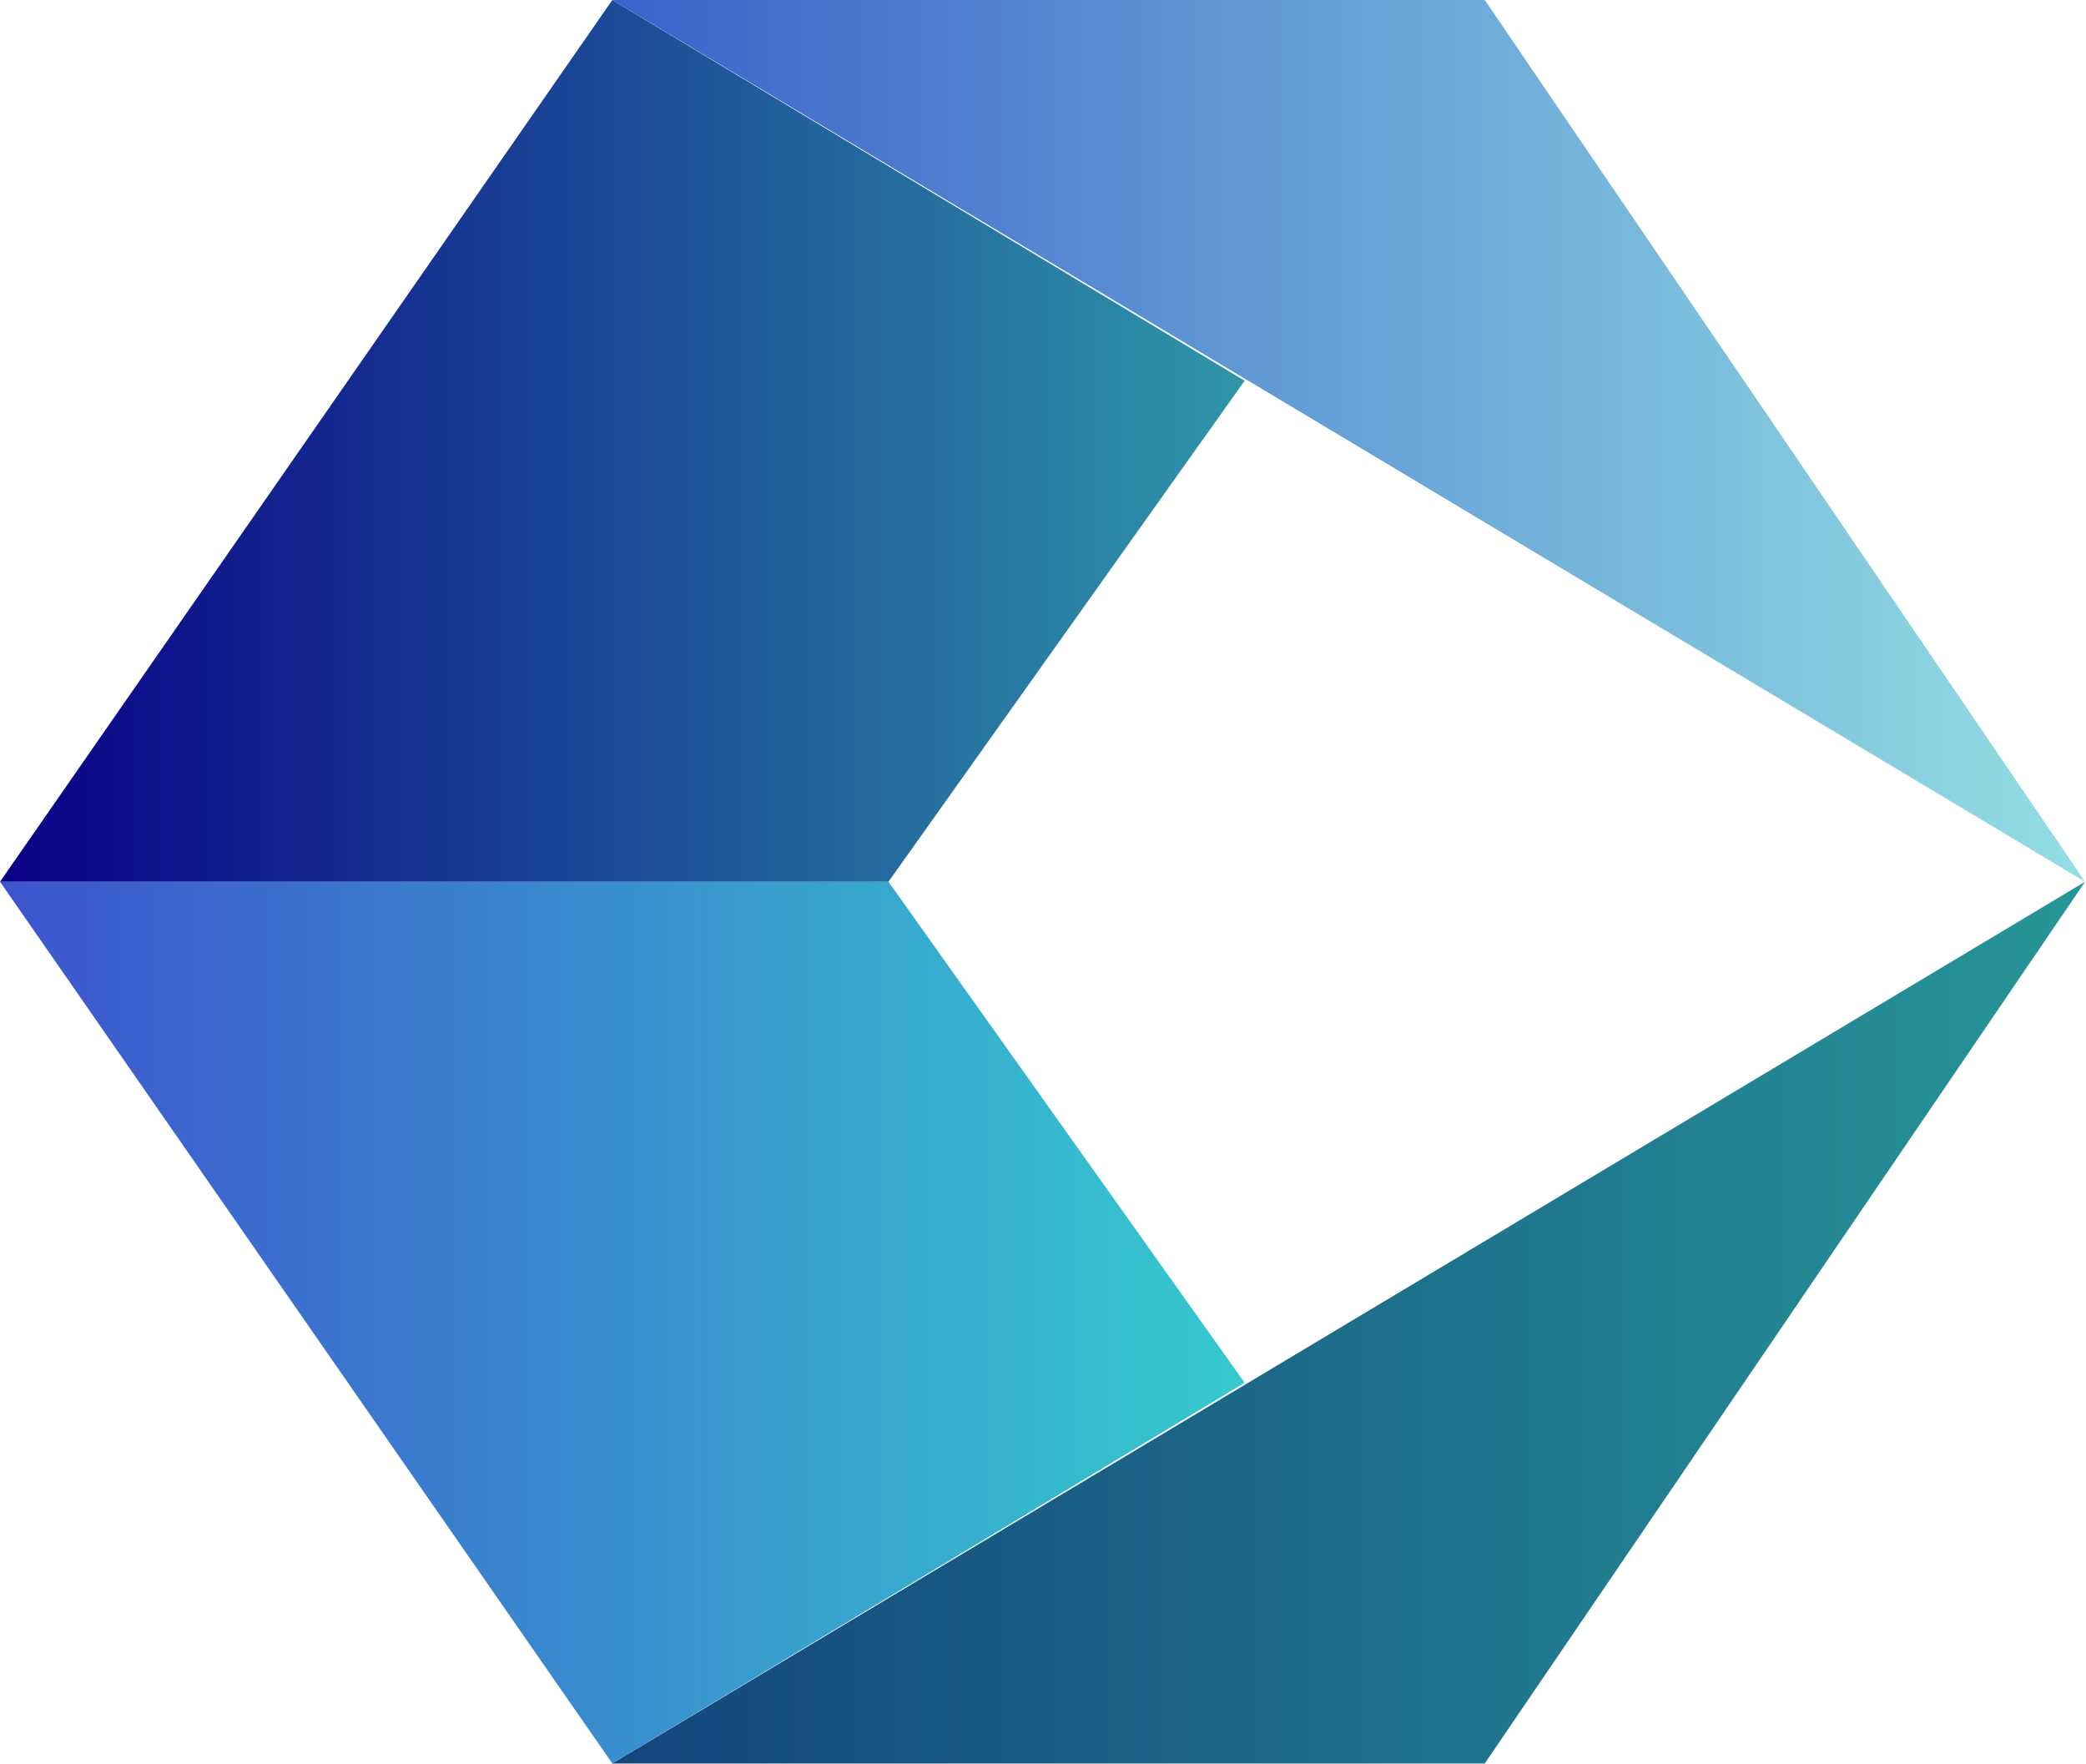
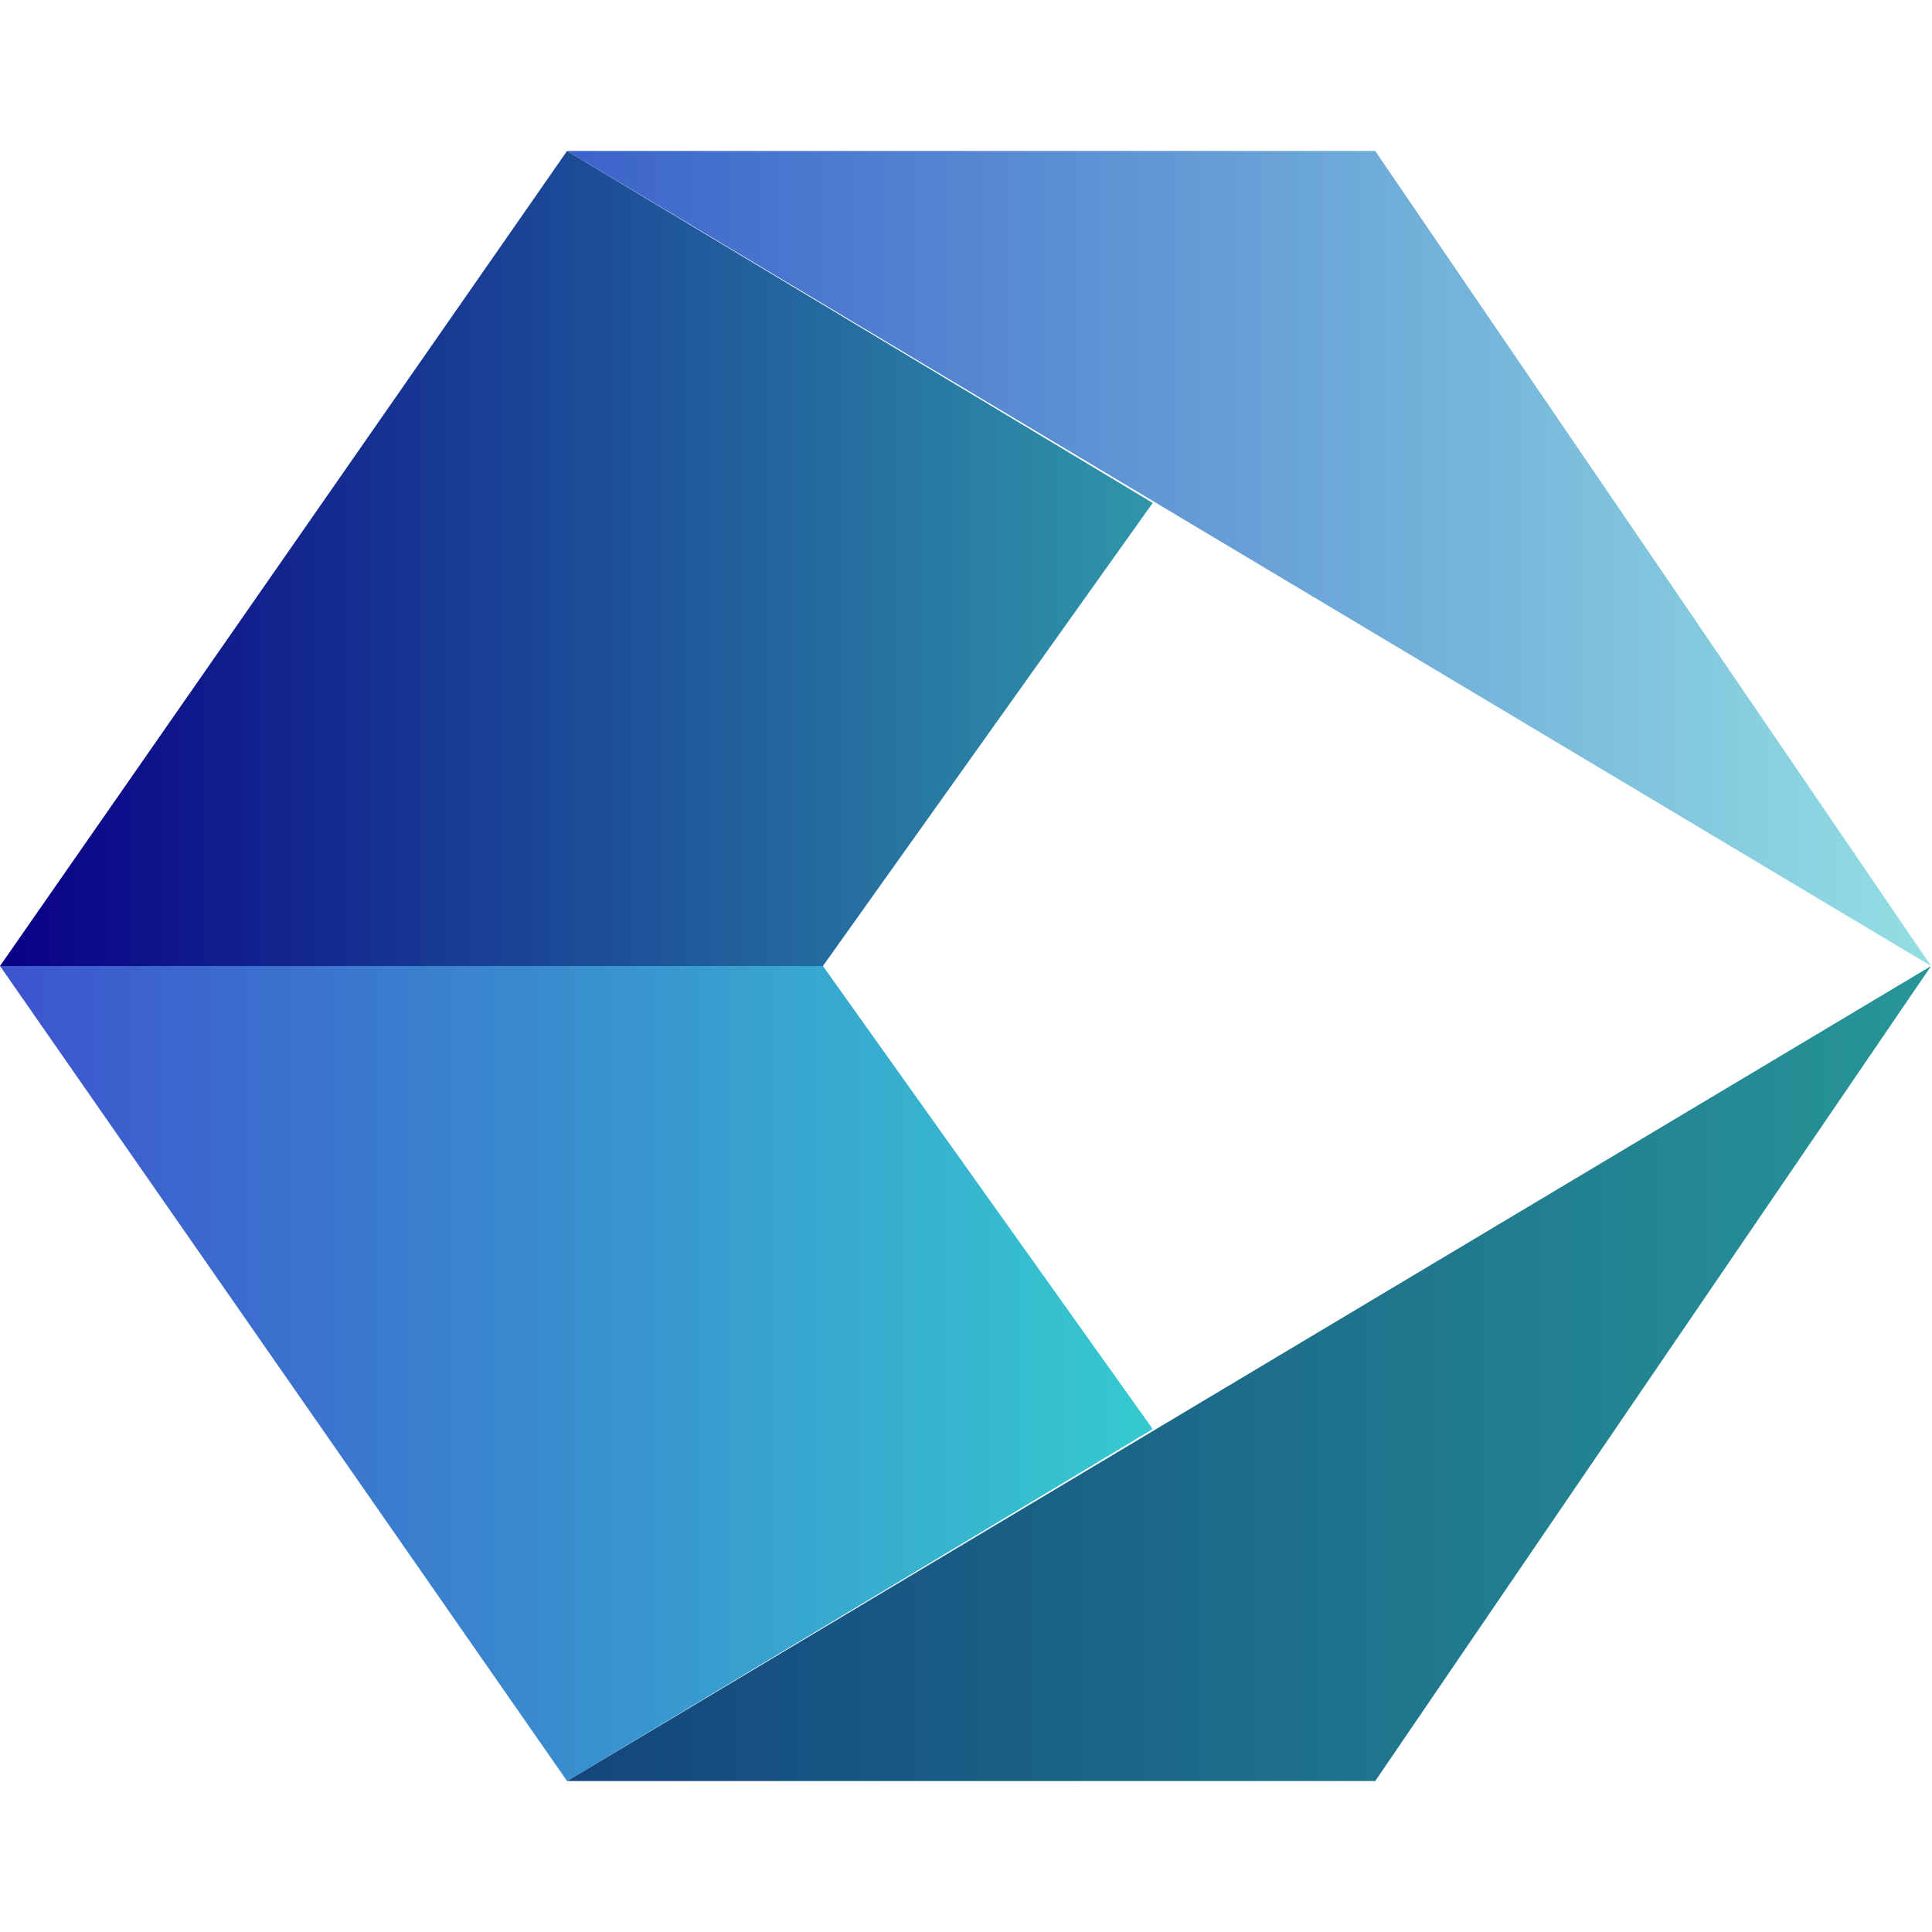
- <svg xmlns="http://www.w3.org/2000/svg" version="1.2" viewBox="0 0 1526 1290" width="1526" height="1290">
+ <svg xmlns="http://www.w3.org/2000/svg" version="1.2" viewBox="0 0 128 128" width="128" height="128">
  <defs>
    <clipPath clipPathUnits="userSpaceOnUse" id="cp1">
-       <path d="m0 0h1525.32v1290h-1525.32z" />
+       <path d="m127.94 10v108h-127.94v-108z" />
    </clipPath>
    <clipPath clipPathUnits="userSpaceOnUse" id="cp2">
-       <path d="m649.95 645l260.56 366.48-462.57 278.52-447.94-645z" />
+       <path d="m54.52 64l21.85 30.68-38.8 23.32-37.57-54z" />
    </clipPath>
-     <linearGradient id="g1" x1=".2" y1="966.8" x2="910.9" y2="966.8" gradientUnits="userSpaceOnUse">
-       <stop offset="0" stop-color="#3d54ce" />
+     <linearGradient id="P" gradientUnits="userSpaceOnUse" />
+     <linearGradient id="g1" x2="1" href="#P" gradientTransform="matrix(76.389,0,0,54.012,.017,90.941)">
+       <stop stop-color="#3d54ce" />
      <stop offset="1" stop-color="#35cacf" />
    </linearGradient>
    <clipPath clipPathUnits="userSpaceOnUse" id="cp3">
-       <path d="m1525.32 645l-439.15 645h-638.23z" />
+       <path d="m127.94 64l-36.83 54h-53.54z" />
    </clipPath>
-     <linearGradient id="g2" x1="447.7" y1="966.8" x2="1526.5" y2="966.8" gradientUnits="userSpaceOnUse">
-       <stop offset="0" stop-color="#13457d" />
+     <linearGradient id="g2" x2="1" href="#P" gradientTransform="matrix(90.489,0,0,54.07,37.553,90.941)">
+       <stop stop-color="#13457d" />
      <stop offset="1" stop-color="#279698" />
    </linearGradient>
    <clipPath clipPathUnits="userSpaceOnUse" id="cp4">
-       <path d="m910.51 278.52l-260.56 366.48h-649.95l447.94-645z" />
+       <path d="m76.37 33.32l-21.85 30.68h-54.52l37.57-54z" />
    </clipPath>
-     <linearGradient id="g3" x1="-0.1" y1="322" x2="911.3" y2="322" gradientUnits="userSpaceOnUse">
-       <stop offset="0" stop-color="#090086" />
+     <linearGradient id="g3" x2="1" href="#P" gradientTransform="matrix(76.448,0,0,54.053,-0.008,36.958)">
+       <stop stop-color="#090086" />
      <stop offset="1" stop-color="#2f96a9" />
    </linearGradient>
    <clipPath clipPathUnits="userSpaceOnUse" id="cp5">
-       <path d="m1086.17 0l439.15 645-1077.38-645z" />
+       <path d="m91.11 10l36.83 54-90.37-54z" />
    </clipPath>
-     <linearGradient id="g4" x1="447.7" y1="322" x2="1526.5" y2="322" gradientUnits="userSpaceOnUse">
-       <stop offset="0" stop-color="#3b62ca" />
+     <linearGradient id="g4" x2="1" href="#P" gradientTransform="matrix(90.489,0,0,54.07,37.553,36.958)">
+       <stop stop-color="#3b62ca" />
      <stop offset="1" stop-color="#93dfe3" />
    </linearGradient>
  </defs>
-   <style>
- 		.s0 { fill: url(#g1) } 
- 		.s1 { fill: url(#g2) } 
- 		.s2 { fill: url(#g3) } 
- 		.s3 { fill: url(#g4) } 
- 	</style>
-   <g id="Clip-Path" clip-path="url(#cp1)">
-     <g id="Layer">
-       <g id="Clip-Path" clip-path="url(#cp2)">
-         <g id="Layer">
-           <path id="Layer" class="s0" d="m0 645h910.5v645h-910.5z" />
-         </g>
-       </g>
-       <g id="Clip-Path" clip-path="url(#cp3)">
-         <g id="Layer">
-           <path id="Layer" class="s1" d="m447.9 645h1077.4v645h-1077.4z" />
-         </g>
-       </g>
-       <g id="Clip-Path" clip-path="url(#cp4)">
-         <g id="Layer">
-           <path id="Layer" class="s2" d="m0 0h910.5v645h-910.5z" />
-         </g>
-       </g>
-       <g id="Clip-Path" clip-path="url(#cp5)">
-         <g id="Layer">
-           <path id="Layer" class="s3" d="m447.9 0h1077.4v645h-1077.4z" />
-         </g>
-       </g>
+   <style>.a{fill:url(#g1)}.b{fill:url(#g2)}.c{fill:url(#g3)}.d{fill:url(#g4)}</style>
+   <g clip-path="url(#cp1)">
+     <g clip-path="url(#cp2)">
+       <path class="a" d="m76.4 64v54h-76.4v-54z" />
+     </g>
+     <g clip-path="url(#cp3)">
+       <path class="b" d="m37.6 64h90.3v54h-90.3z" />
+     </g>
+     <g clip-path="url(#cp4)">
+       <path class="c" d="m76.4 10v54h-76.4v-54z" />
+     </g>
+     <g clip-path="url(#cp5)">
+       <path class="d" d="m37.6 10h90.3v54h-90.3z" />
    </g>
  </g>
</svg>
